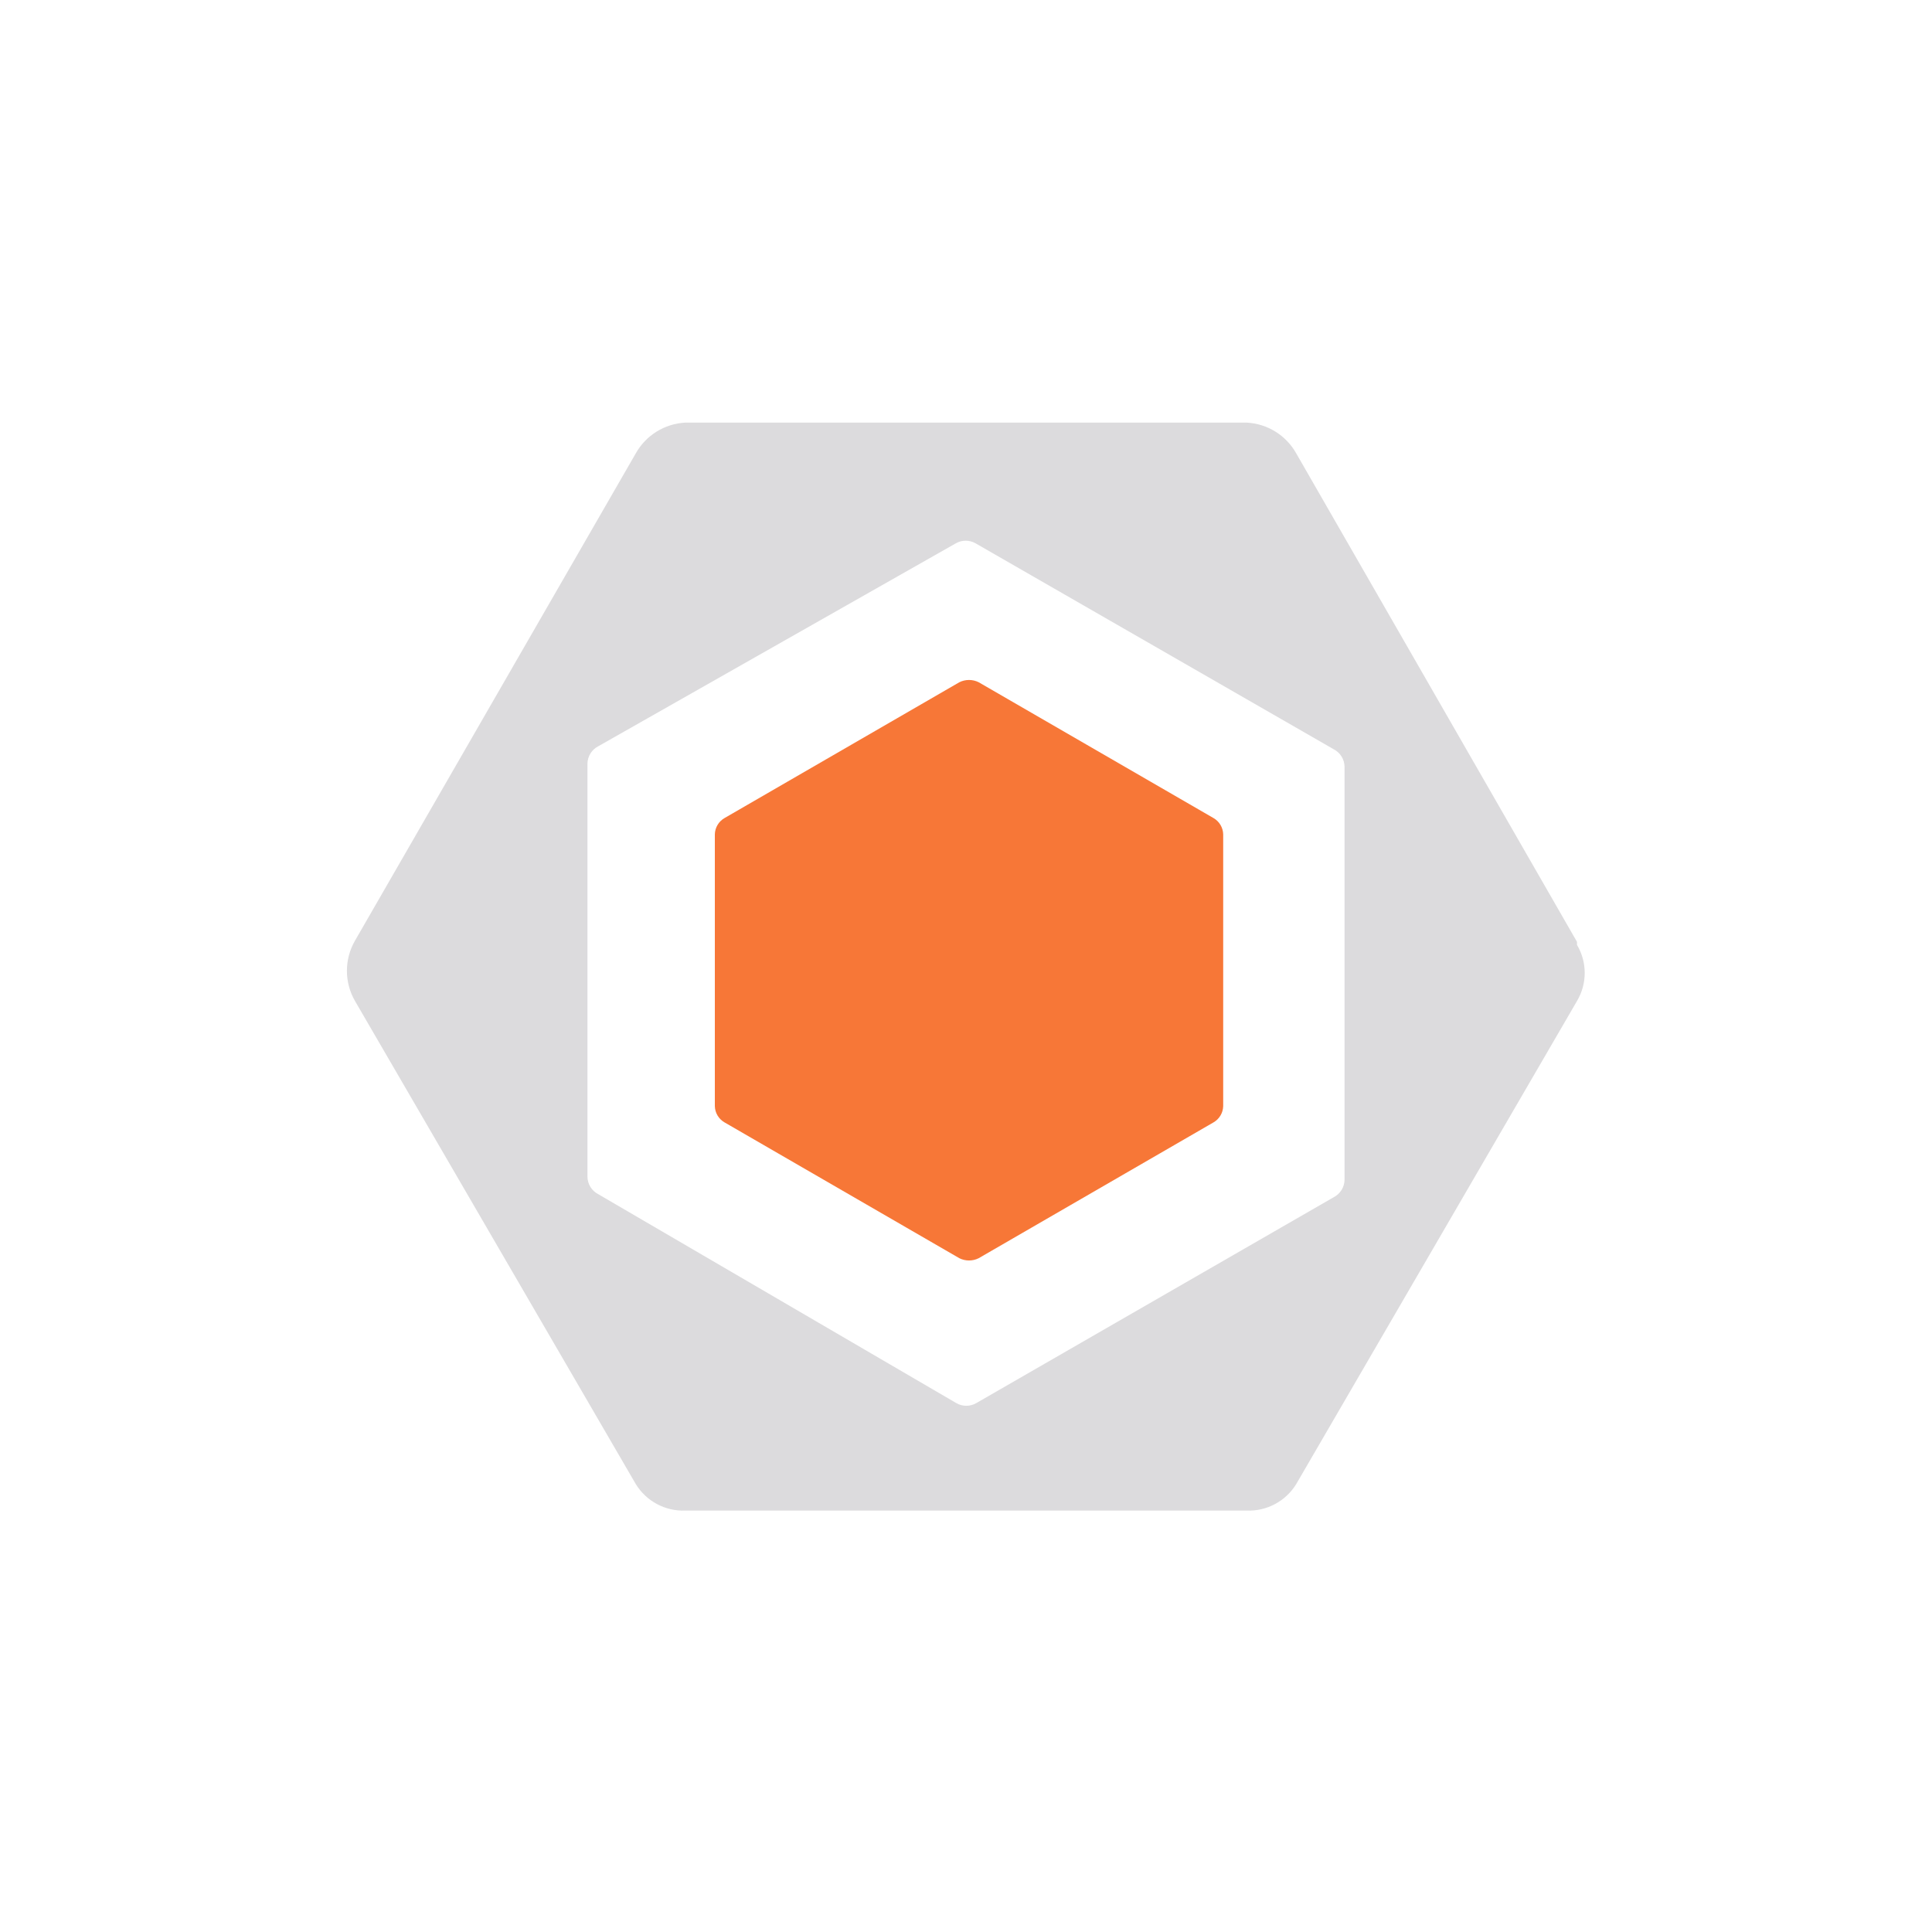
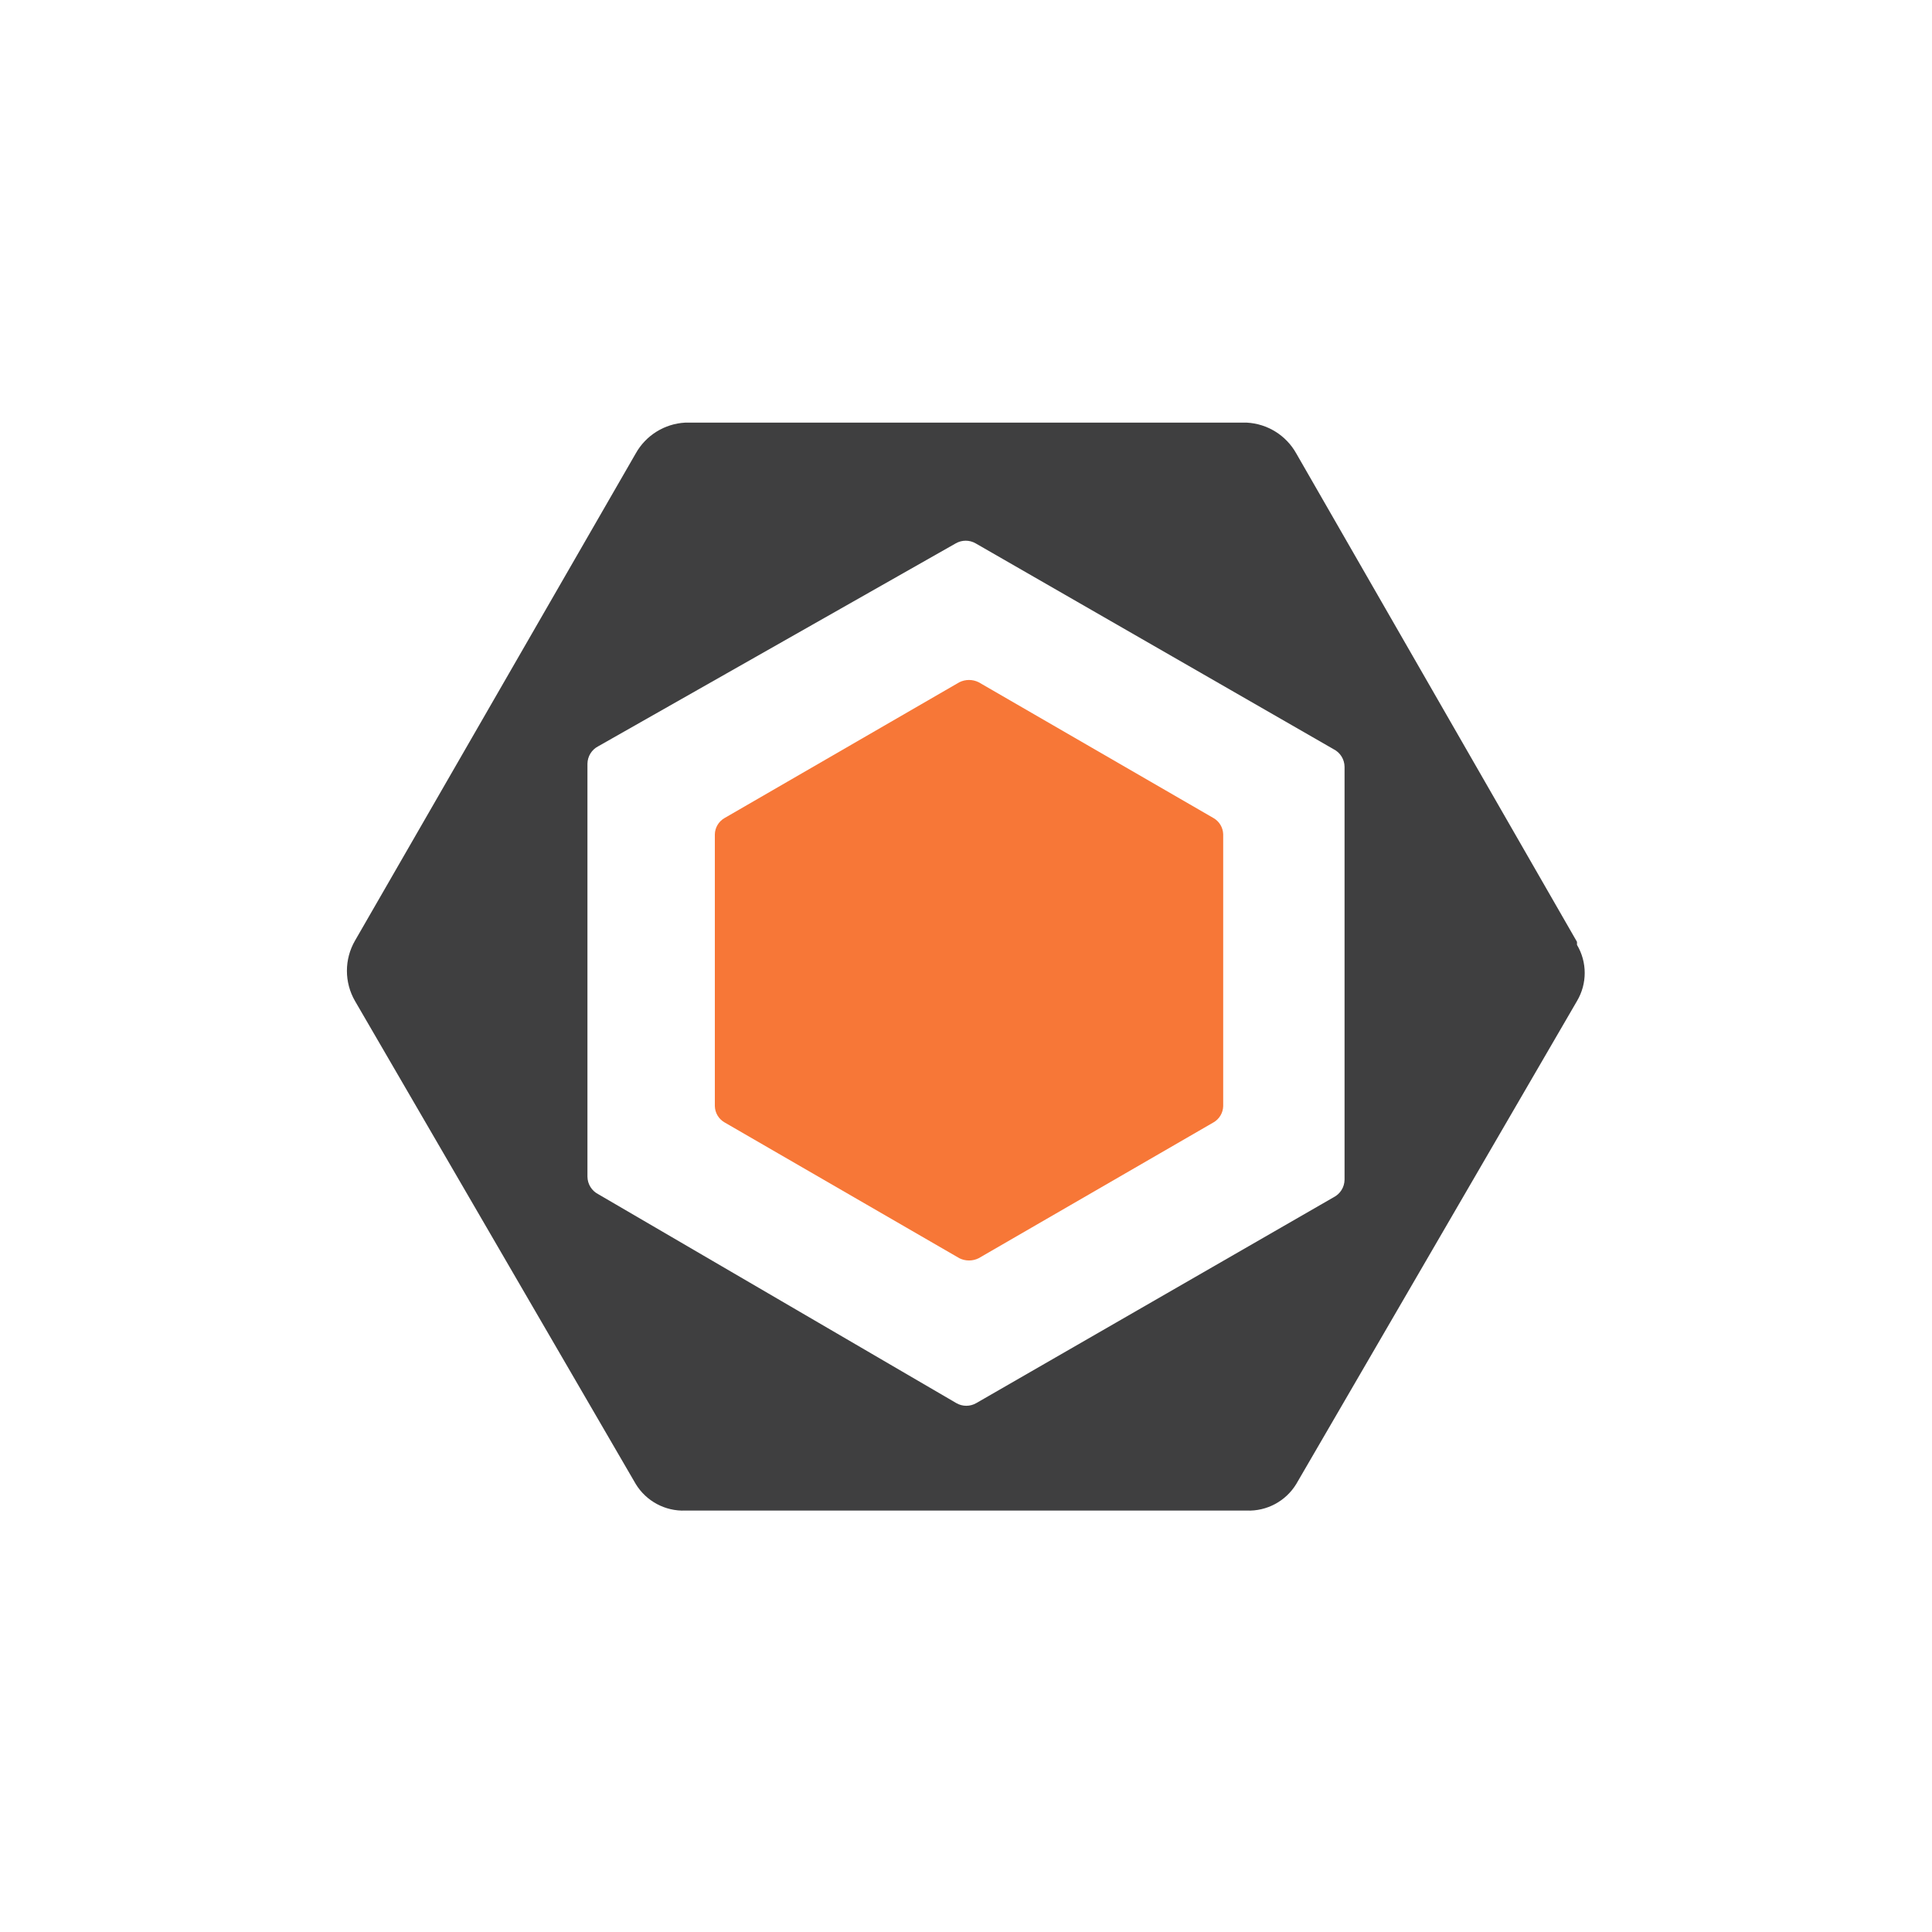
<svg xmlns="http://www.w3.org/2000/svg" id="Bases" viewBox="0 0 32 32">
  <defs>
-     <style>.cls-1{fill:#f77737;}.cls-2{fill:#dcdbdd;}</style>
+     <style>.cls-1{fill:#f77737;}.cls-2{fill:#3f3f40;}</style>
  </defs>
  <path class="cls-1" d="M12,13.55l3.89-2.25a.36.36,0,0,1,.32,0l3.89,2.25a.32.32,0,0,1,.16.27v4.5a.32.32,0,0,1-.16.27l-3.89,2.25a.36.36,0,0,1-.32,0L12,18.59a.32.32,0,0,1-.16-.27v-4.5a.32.32,0,0,1,.16-.27" />
  <path class="cls-2" d="M26.12,15.6,21.47,7.51A1,1,0,0,0,20.65,7h-9.3a1,1,0,0,0-.82.51L5.88,15.58a1,1,0,0,0,0,1l4.65,8a.92.92,0,0,0,.82.44h9.3a.92.92,0,0,0,.82-.44l4.65-8a.91.91,0,0,0,0-.93m-3.85,3.89a.33.33,0,0,1-.18.29l-5.92,3.41a.33.33,0,0,1-.33,0L9.91,19.78a.33.33,0,0,1-.18-.29V12.65a.33.33,0,0,1,.18-.29L15.83,9a.33.33,0,0,1,.33,0l5.93,3.41a.33.33,0,0,1,.18.29Z" />
</svg>
